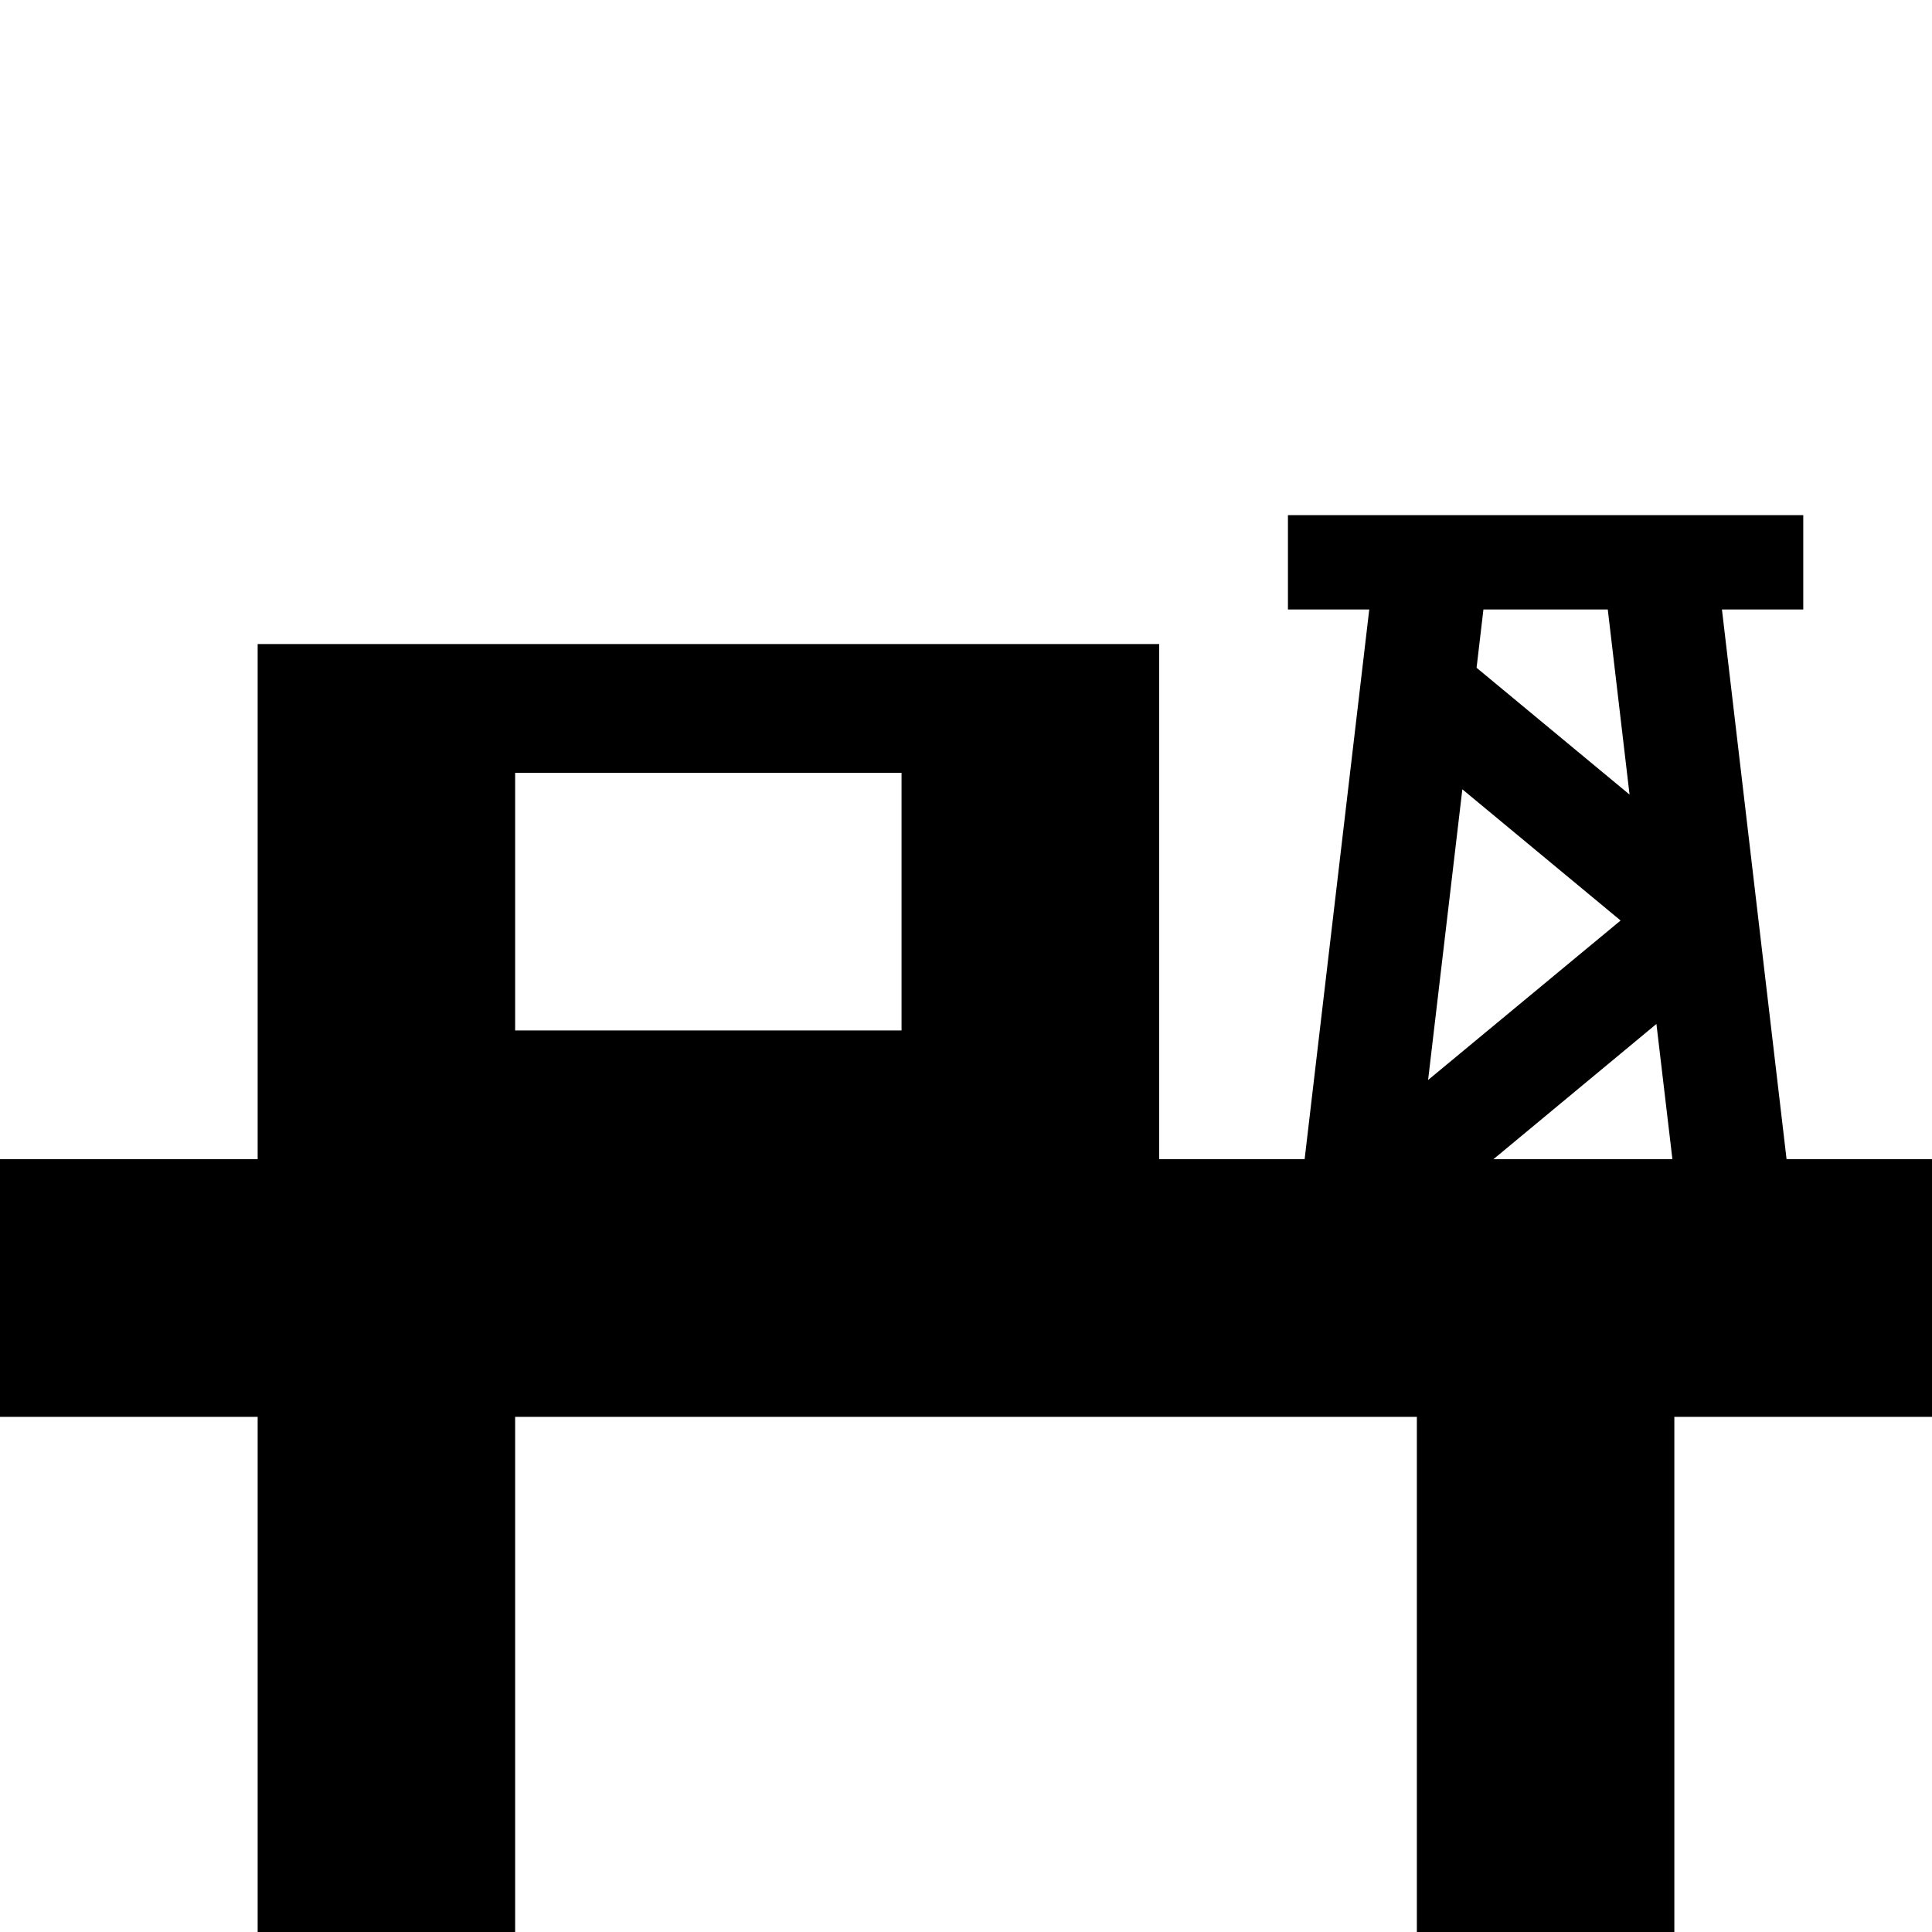
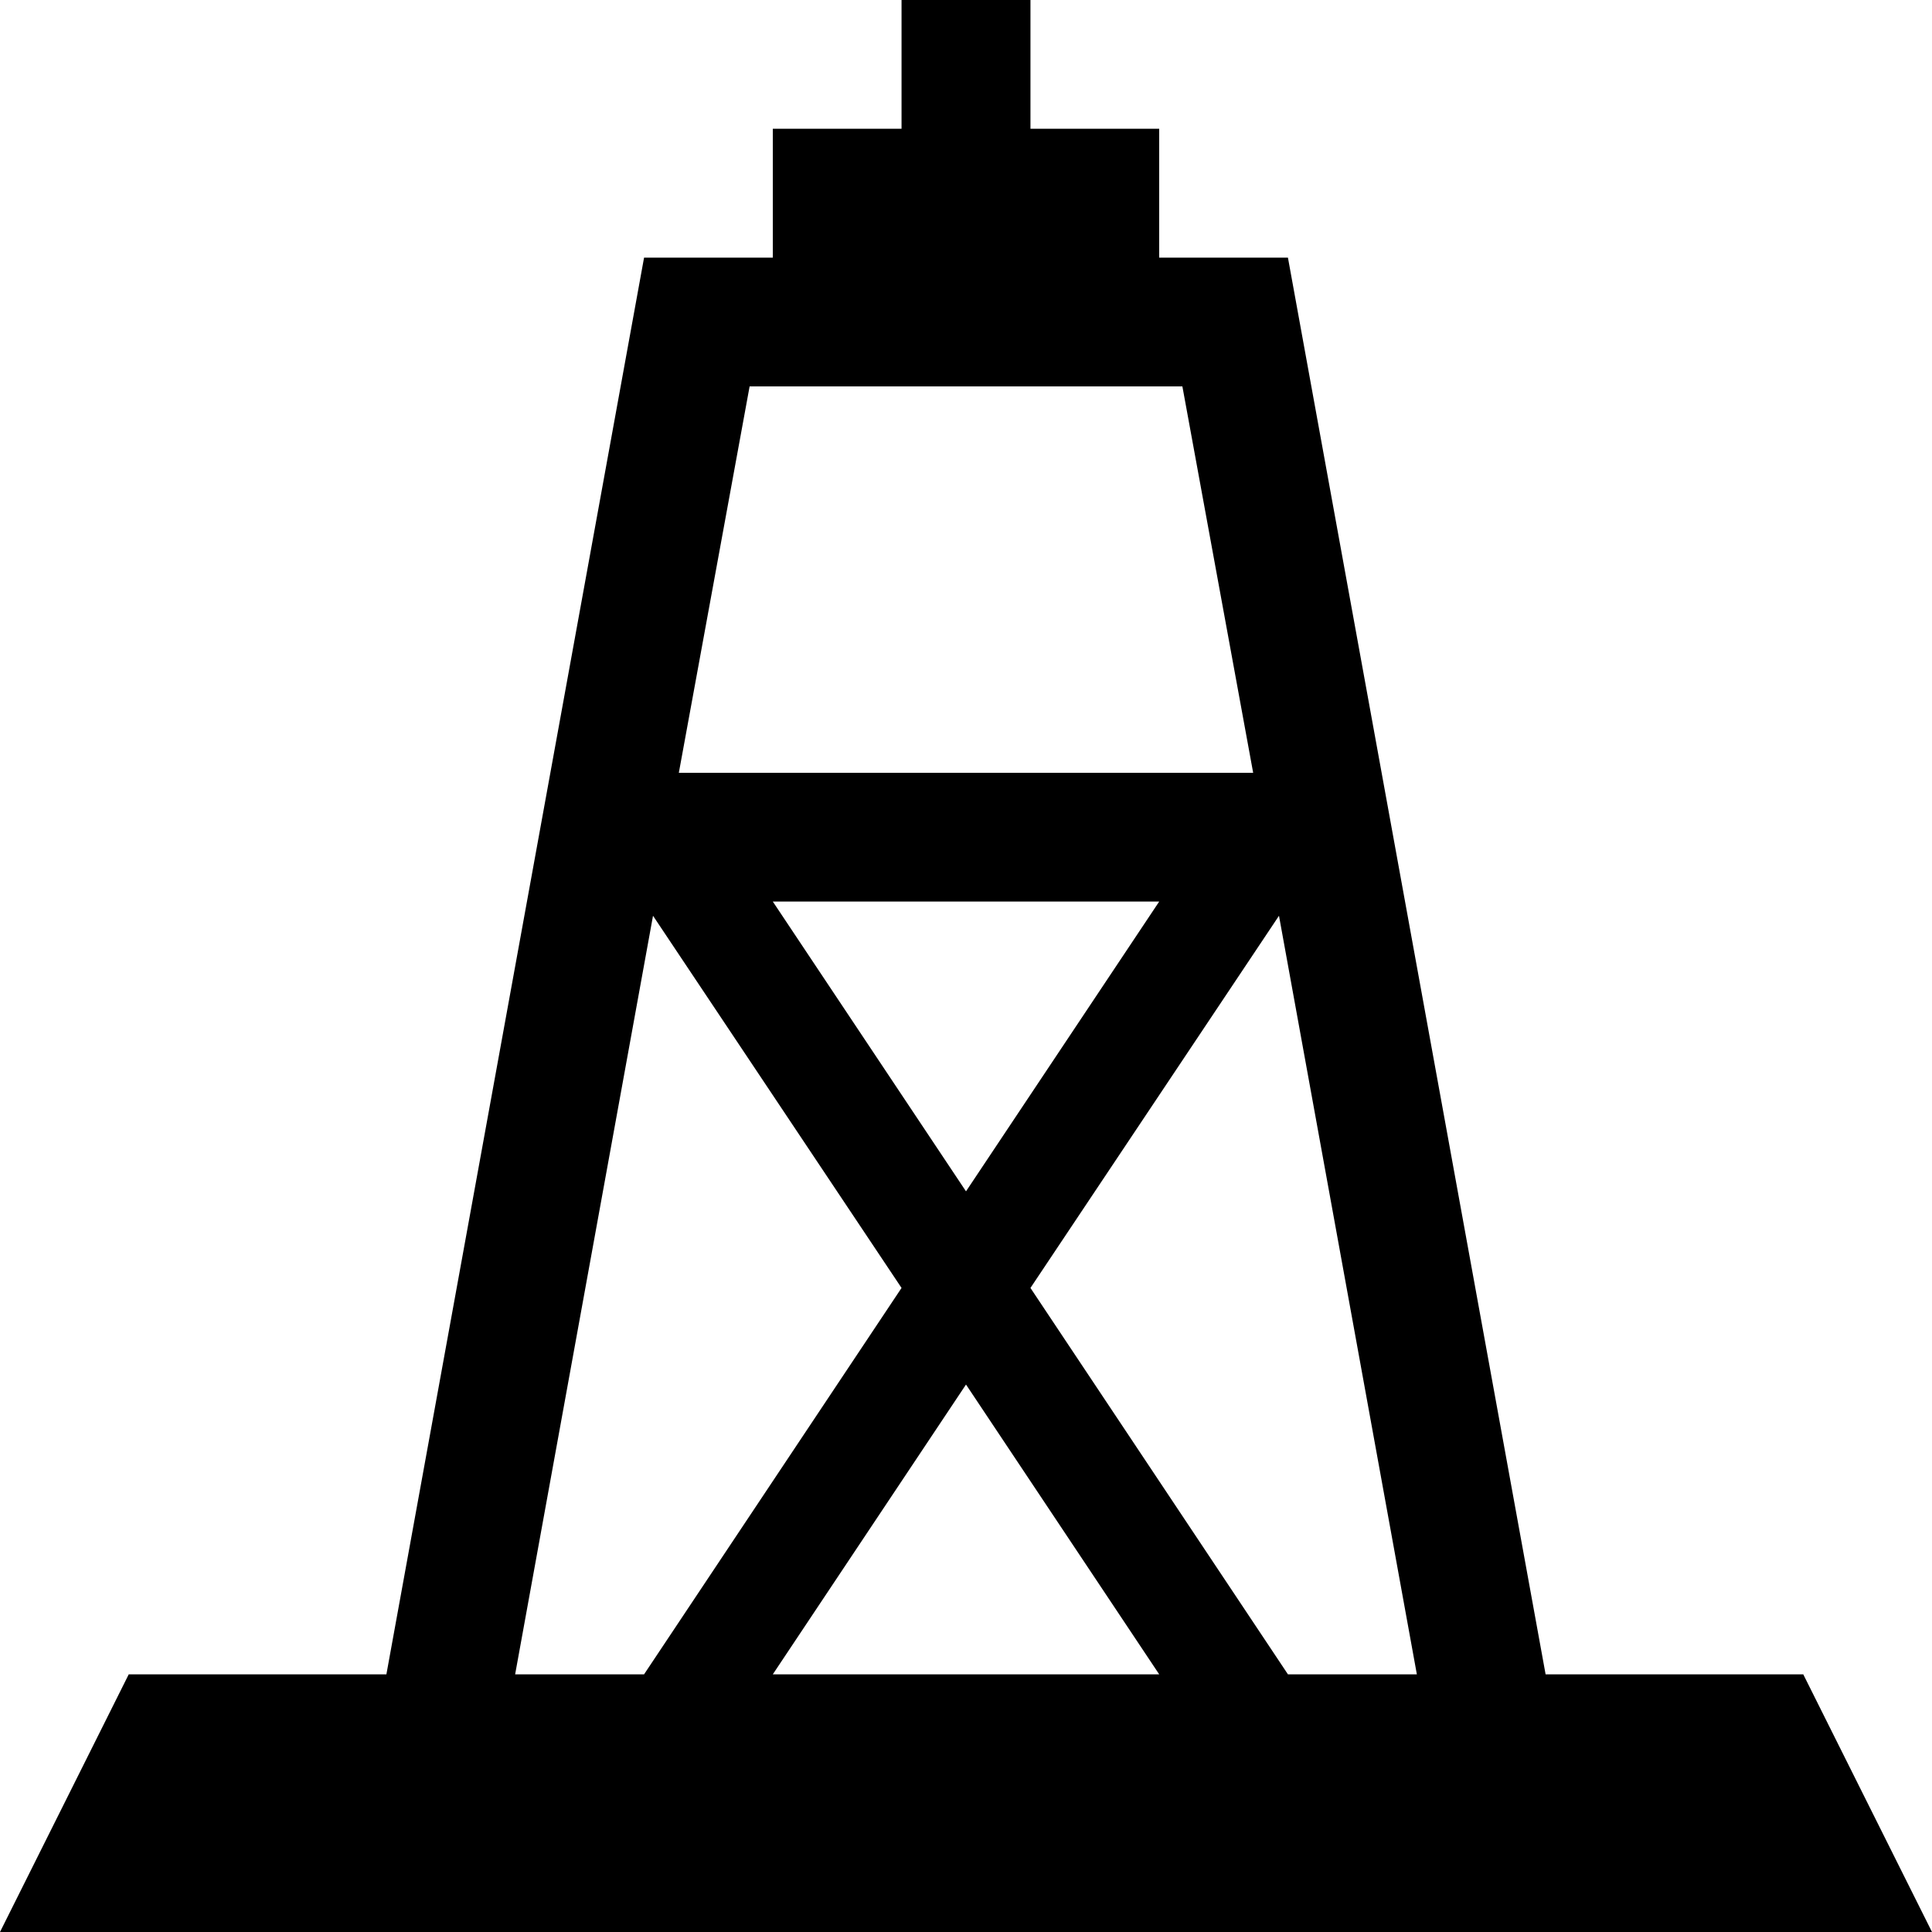
<svg xmlns="http://www.w3.org/2000/svg" width="11" height="11" viewBox="0 0 11 11" id="oil-rig-es-11">
-   <path d="M10.172 6.6H11V8.067H9.533V11H8.067V8.067H2.933V11H1.467V8.067H0V6.6H1.467V3.667H6.6V6.6H7.428L7.796 3.47H7.333V2.933H10.267V3.47H9.804L10.172 6.6ZM9.431 5.83L8.503 6.6H9.522L9.431 5.83ZM9.154 3.47H8.446L8.407 3.802L9.278 4.524L9.154 3.47ZM9.227 5.241L8.326 4.494L8.131 6.149L9.227 5.241ZM5.133 4.4H2.933V5.867H5.133V4.4Z" />
+   <path d="M10.267 9.533H8.8L7.333 1.467H6.6V0.733H5.867V0H5.133V0.733H4.4V1.467H3.667L2.2 9.533H0.733L0 11H11L10.267 9.533ZM4.268 2.2H6.732L7.135 4.4H3.865L4.268 2.2ZM6.6 5.133L5.5 6.783L4.4 5.133H6.6ZM2.933 9.533L3.718 5.214L5.133 7.333L3.667 9.533H2.933ZM4.4 9.533L5.5 7.883L6.6 9.533H4.4ZM7.333 9.533L5.867 7.333L7.282 5.214L8.067 9.533H7.333Z" />
</svg>
